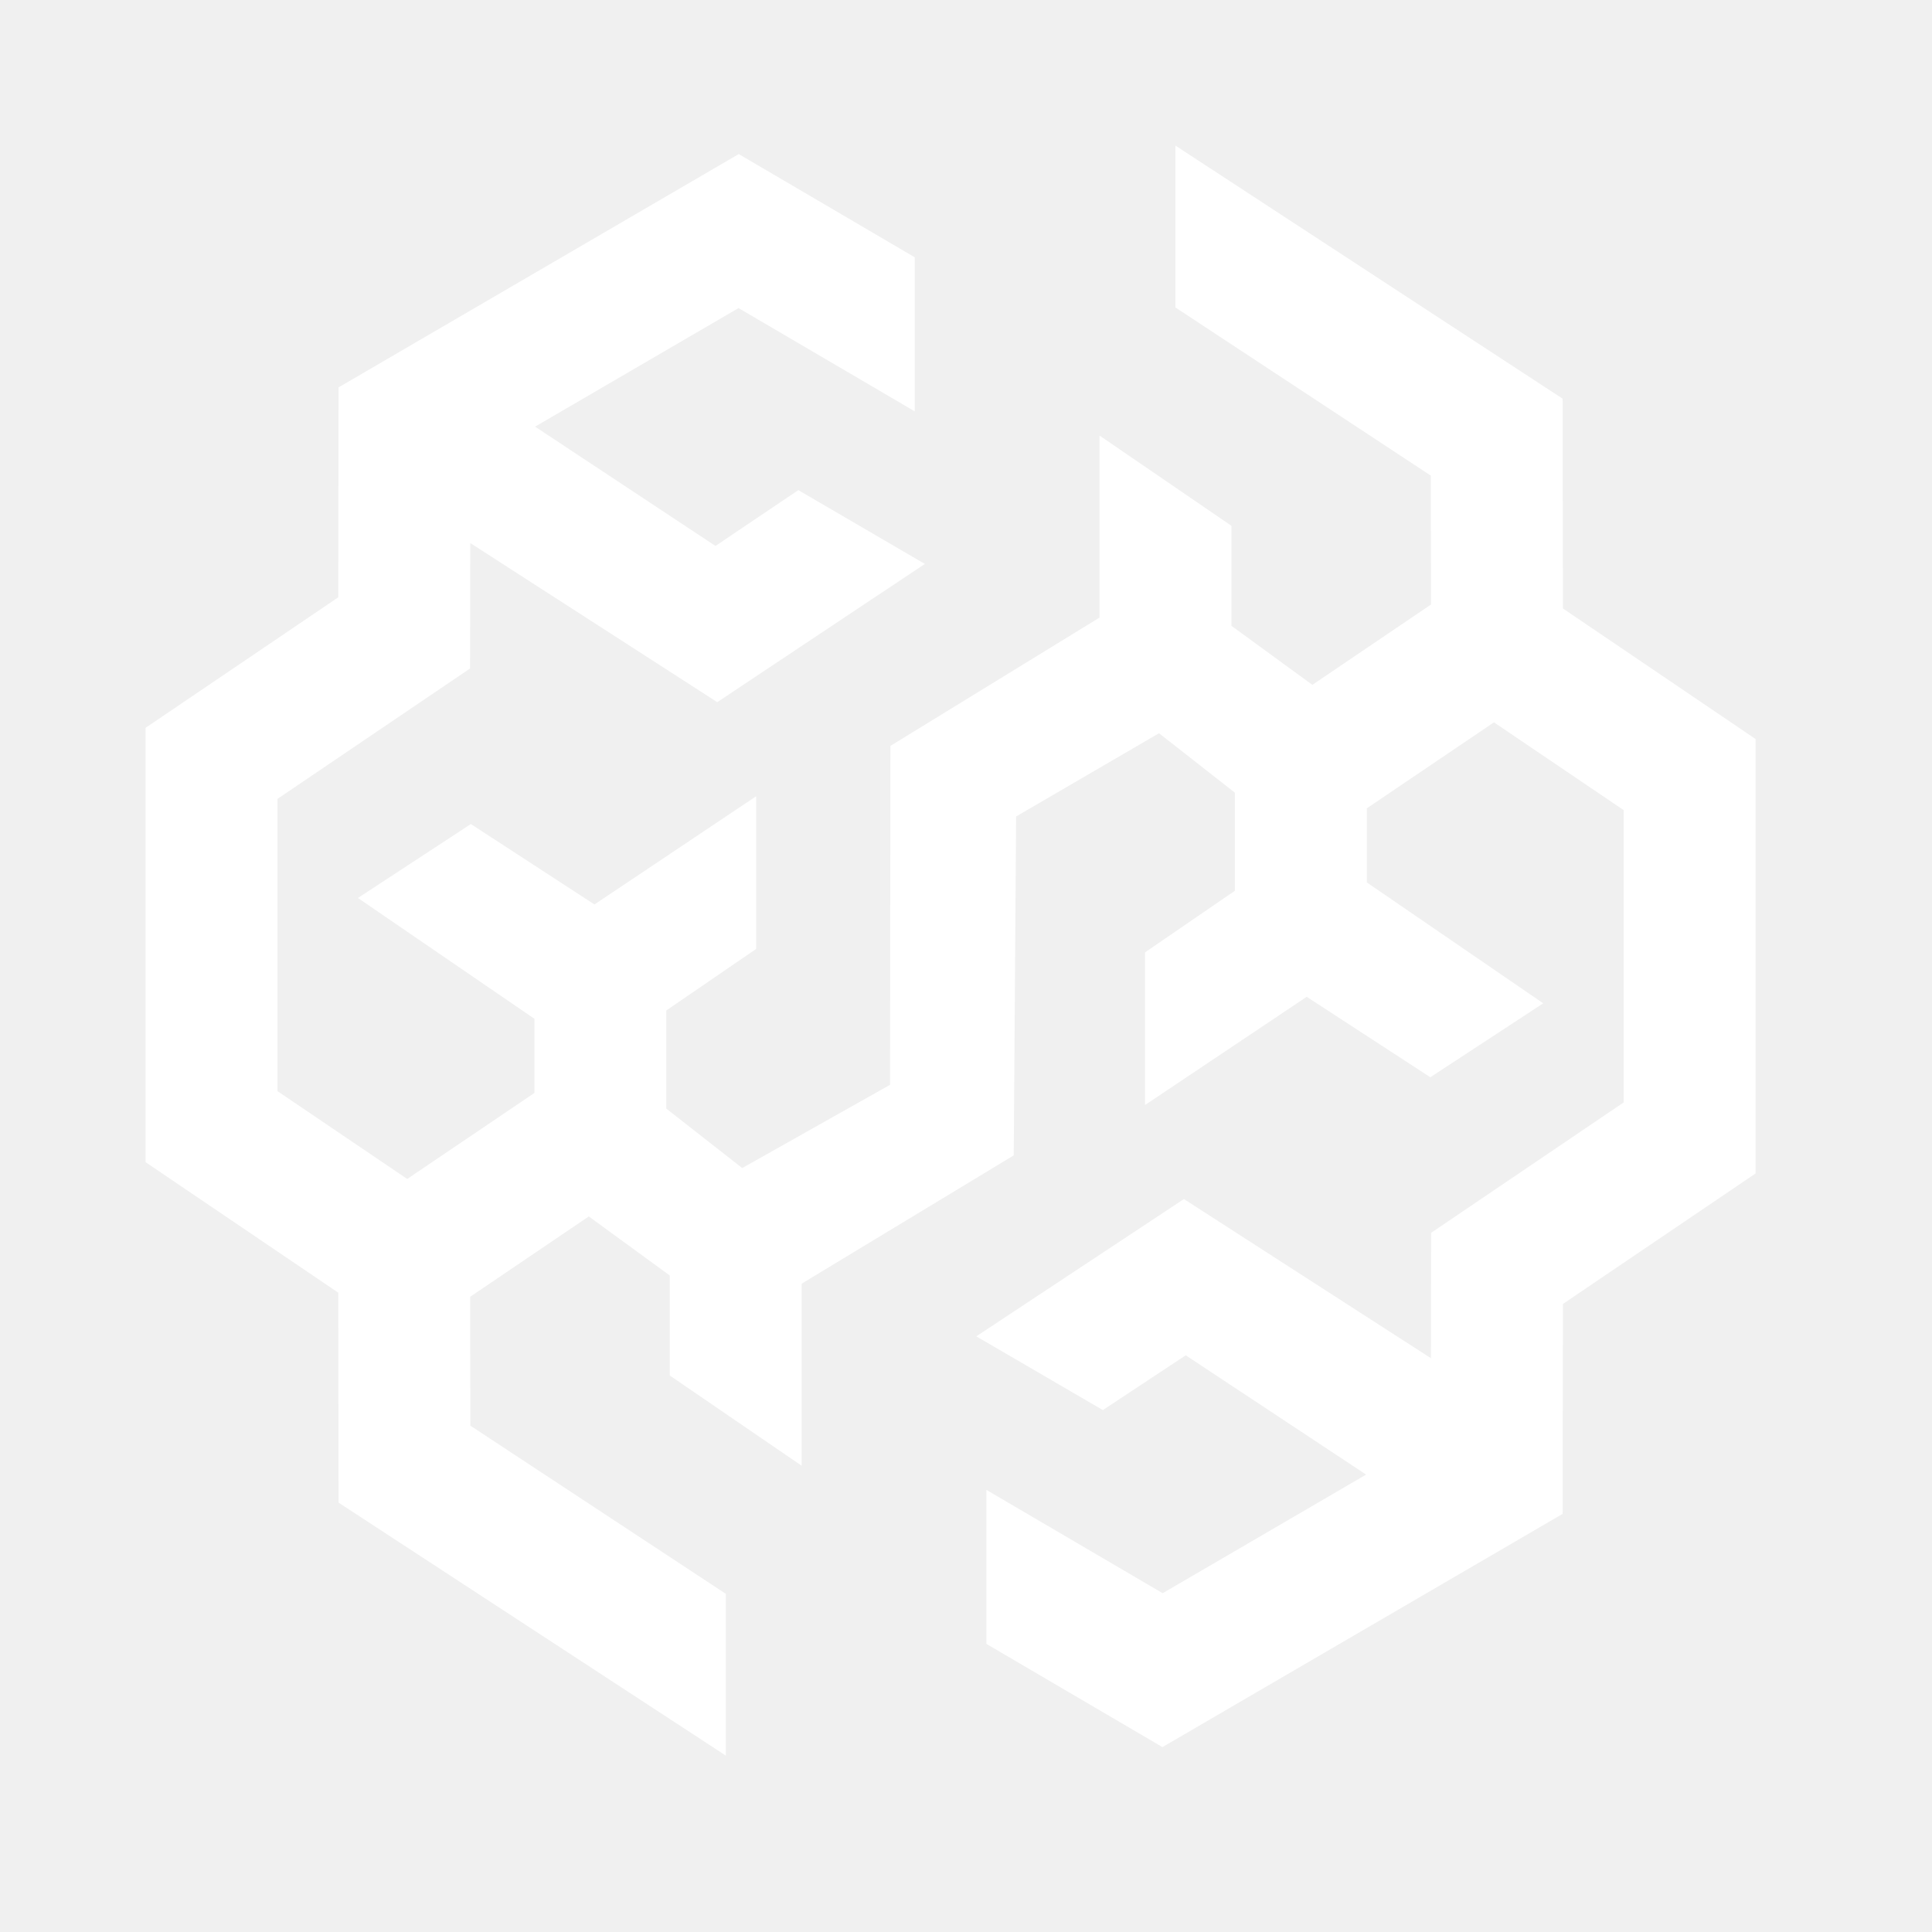
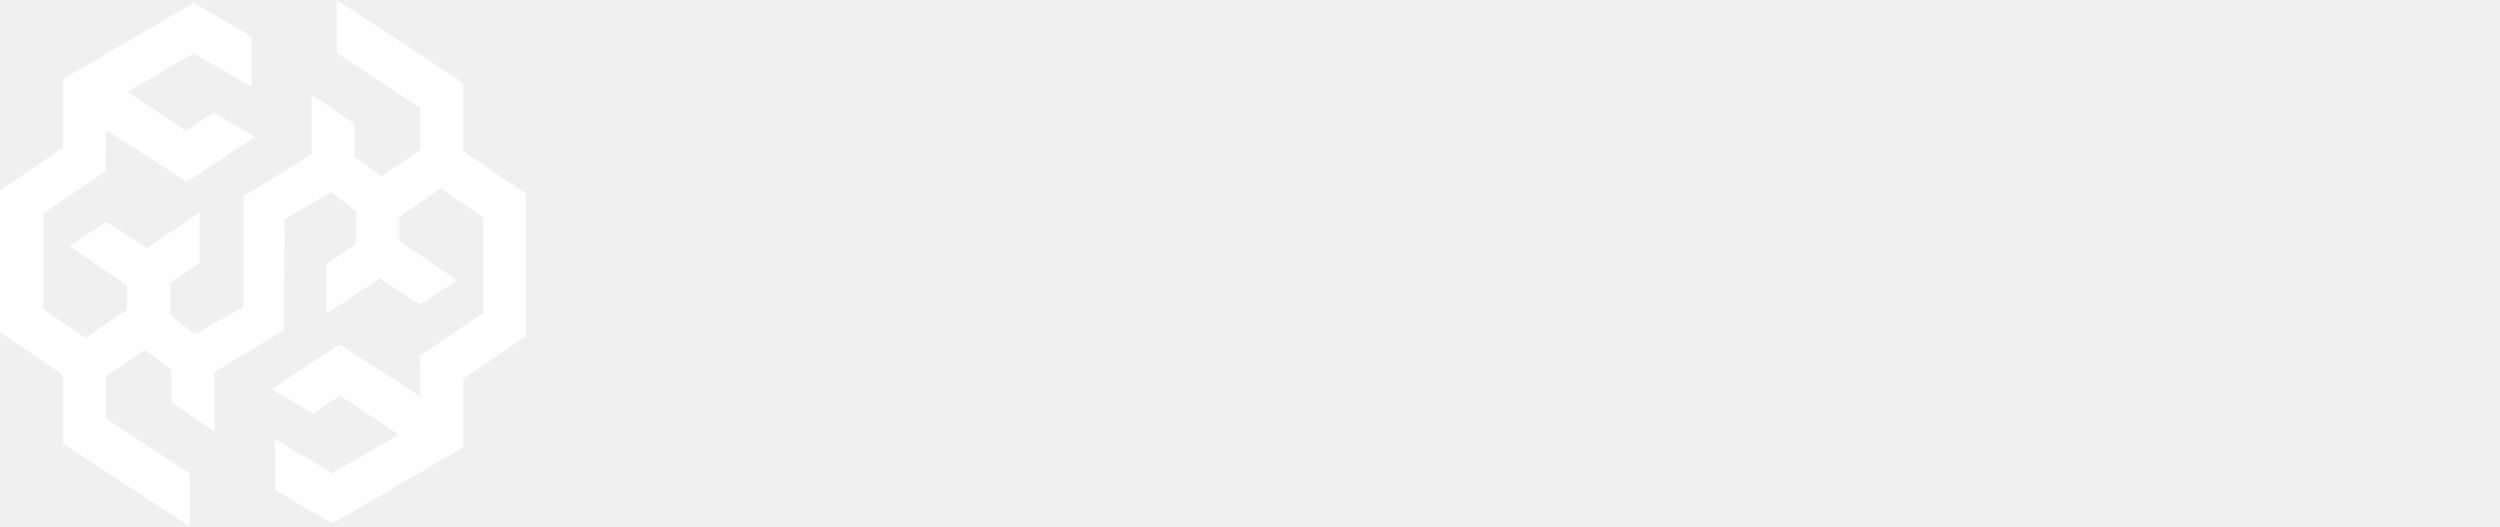
- <svg xmlns="http://www.w3.org/2000/svg" width="48" height="48" viewBox="0 0 48 48">
-   <polygon fill="#FFFFFF" points="38.831 15.118 38.823 9.905 29.203 3.617 29.203 7.639 35.548 11.817 35.553 15.019 32.605 17.015 30.594 15.548 30.594 13.063 27.317 10.821 27.317 15.344 22.122 18.532 22.113 26.952 18.44 29.02 16.554 27.543 16.554 25.105 18.786 23.576 18.786 23.556 18.786 19.783 14.769 22.471 11.698 20.473 8.893 22.31 13.277 25.311 13.277 27.154 10.117 29.291 6.894 27.109 6.894 19.848 11.679 16.608 11.684 13.492 17.82 17.445 22.978 14.011 19.834 12.177 17.776 13.564 13.294 10.6 18.349 7.654 22.727 10.22 22.727 6.393 18.354 3.828 8.411 9.625 8.404 14.84 3.617 18.082 3.617 28.874 8.404 32.116 8.411 37.332 18.032 43.617 18.032 39.598 11.686 35.42 11.681 32.218 14.629 30.222 16.64 31.689 16.64 34.174 19.917 36.416 19.917 31.892 25.186 28.705 25.245 20.285 28.795 18.217 30.68 19.694 30.68 22.131 28.448 23.661 28.448 23.68 28.448 27.454 32.465 24.765 35.536 26.764 38.341 24.927 33.958 21.923 33.958 20.083 37.117 17.946 40.34 20.128 40.34 27.389 35.556 30.629 35.551 33.744 29.414 29.79 24.256 33.201 27.401 35.033 29.459 33.672 33.941 36.636 28.886 39.583 24.507 37.016 24.507 40.842 28.881 43.406 38.823 37.612 38.831 32.396 43.617 29.154 43.617 18.361" />
+ <svg xmlns="http://www.w3.org/2000/svg" width="190" height="40" viewBox="0 0 190 40">
+   <g fill="none" fill-rule="evenodd">
+     <path fill="#ff" fill-rule="nonzero" d="M56 30.704 56 10.34 64.492 10.34C66.016 10.34 67.292 10.556 68.32 10.986 69.354 11.417 70.129 12.021 70.646 12.796 71.17 13.572 71.432 14.47 71.432 15.491 71.432 16.266 71.269 16.959 70.945 17.569 70.62 18.172 70.172 18.673 69.602 19.07 69.032 19.468 68.373 19.746 67.624 19.905L67.624 20.104C68.445 20.144 69.204 20.366 69.901 20.771 70.603 21.175 71.167 21.738 71.591 22.461 72.015 23.177 72.227 24.025 72.227 25.006 72.227 26.1 71.949 27.078 71.392 27.94 70.835 28.795 70.03 29.471 68.976 29.968 67.922 30.459 66.642 30.704 65.138 30.704L56 30.704ZM60.922 26.736 63.965 26.736C65.032 26.736 65.817 26.534 66.321 26.13 66.831 25.726 67.087 25.162 67.087 24.44 67.087 23.916 66.964 23.465 66.719 23.087 66.474 22.703 66.126 22.408 65.675 22.202 65.224 21.99 64.684 21.884 64.054 21.884L60.922 21.884 60.922 26.736ZM60.922 18.712 63.646 18.712C64.183 18.712 64.66 18.623 65.078 18.444 65.496 18.265 65.82 18.006 66.053 17.668 66.291 17.33 66.41 16.923 66.41 16.445 66.41 15.762 66.169 15.226 65.685 14.835 65.201 14.443 64.548 14.248 63.726 14.248L60.922 14.248 60.922 18.712ZM73.474 30.704 73.474 15.431 78.197 15.431 78.197 18.215 78.356 18.215C78.634 17.208 79.088 16.459 79.718 15.968 80.348 15.471 81.08 15.222 81.915 15.222 82.141 15.222 82.373 15.239 82.612 15.272 82.85 15.299 83.072 15.342 83.278 15.401L83.278 19.627C83.046 19.548 82.741 19.485 82.363 19.438 81.992 19.392 81.66 19.369 81.369 19.369 80.792 19.369 80.272 19.498 79.808 19.756 79.35 20.008 78.989 20.363 78.724 20.82 78.465 21.271 78.336 21.801 78.336 22.411L78.336 30.704 73.474 30.704ZM87.87 30.962C86.896 30.962 86.031 30.8 85.275 30.475 84.526 30.144 83.933 29.646 83.495 28.984 83.064 28.314 82.849 27.476 82.849 26.468 82.849 25.62 82.998 24.904 83.296 24.32 83.594 23.737 84.005 23.263 84.529 22.898 85.053 22.534 85.656 22.259 86.339 22.073 87.022 21.881 87.751 21.752 88.526 21.685 89.395 21.606 90.094 21.523 90.624 21.437 91.155 21.344 91.539 21.215 91.778 21.049 92.023 20.877 92.146 20.635 92.146 20.323L92.146 20.273C92.146 19.763 91.97 19.369 91.619 19.09 91.267 18.812 90.793 18.673 90.197 18.673 89.554 18.673 89.037 18.812 88.646 19.09 88.255 19.369 88.006 19.753 87.9 20.244L83.415 20.084C83.548 19.157 83.889 18.328 84.44 17.599 84.996 16.863 85.759 16.286 86.727 15.869 87.701 15.444 88.871 15.232 90.237 15.232 91.211 15.232 92.109 15.348 92.931 15.58 93.753 15.806 94.469 16.137 95.079 16.575 95.689 17.005 96.159 17.536 96.491 18.166 96.829 18.795 96.998 19.514 96.998 20.323L96.998 30.704 92.424 30.704 92.424 28.576 92.305 28.576C92.033 29.093 91.685 29.53 91.261 29.889 90.843 30.247 90.349 30.515 89.779 30.694 89.216 30.873 88.579 30.962 87.87 30.962ZM89.371 27.78C89.895 27.78 90.366 27.674 90.783 27.462 91.208 27.25 91.546 26.959 91.798 26.587 92.049 26.209 92.175 25.772 92.175 25.275L92.175 23.823C92.036 23.896 91.867 23.962 91.668 24.022 91.476 24.082 91.264 24.138 91.032 24.191 90.8 24.244 90.561 24.291 90.316 24.33 90.071 24.37 89.835 24.407 89.61 24.44 89.153 24.512 88.762 24.625 88.437 24.778 88.119 24.93 87.873 25.129 87.701 25.374 87.535 25.613 87.453 25.898 87.453 26.229 87.453 26.733 87.632 27.118 87.989 27.383 88.354 27.648 88.815 27.78 89.371 27.78ZM98.851 30.704 98.851 15.431 103.713 15.431 103.713 30.704 98.851 30.704ZM101.287 13.651C100.604 13.651 100.018 13.426 99.527 12.975 99.037 12.518 98.791 11.968 98.791 11.325 98.791 10.688 99.037 10.145 99.527 9.694 100.018 9.236 100.604 9.008 101.287 9.008 101.976 9.008 102.563 9.236 103.047 9.694 103.537 10.145 103.783 10.688 103.783 11.325 103.783 11.968 103.537 12.518 103.047 12.975 102.563 13.426 101.976 13.651 101.287 13.651ZM110.55 21.994 110.55 30.704 105.688 30.704 105.688 15.431 110.312 15.431 110.312 18.235 110.481 18.235C110.819 17.3 111.395 16.568 112.211 16.038 113.026 15.501 113.997 15.232 115.124 15.232 116.198 15.232 117.129 15.474 117.918 15.958 118.714 16.435 119.33 17.105 119.768 17.967 120.212 18.822 120.43 19.823 120.424 20.97L120.424 30.704 115.562 30.704 115.562 21.924C115.568 21.076 115.353 20.413 114.915 19.935 114.484 19.458 113.884 19.22 113.116 19.22 112.605 19.22 112.154 19.332 111.763 19.558 111.379 19.776 111.08 20.091 110.868 20.502 110.663 20.913 110.557 21.41 110.55 21.994Z" />
+     <polygon fill="#" fill-rule="nonzero" points="125.168 30.704 121.19 15.431 126.073 15.431 128.131 25.215 128.26 25.215 130.467 15.431 135.23 15.431 137.497 25.146 137.627 25.146 139.625 15.431 144.507 15.431 140.52 30.704 135.32 30.704 132.933 21.805 132.764 21.805 130.378 30.704" />
+     <path fill="#FF" fill-rule="nonzero" d="M149.644,30.962 C148.67,30.962 147.805,30.8 147.049,30.475 C146.3,30.144 145.706,29.646 145.269,28.984 C144.838,28.314 144.623,27.476 144.623,26.468 C144.623,25.62 144.772,24.904 145.07,24.32 C145.368,23.737 145.779,23.263 146.303,22.898 C146.827,22.534 147.43,22.259 148.113,22.073 C148.796,21.881 149.525,21.752 150.3,21.685 C151.169,21.606 151.868,21.523 152.398,21.437 C152.929,21.344 153.313,21.215 153.552,21.049 C153.797,20.877 153.92,20.635 153.92,20.323 L153.92,20.273 C153.92,19.763 153.744,19.369 153.393,19.09 C153.041,18.812 152.567,18.673 151.971,18.673 C151.328,18.673 150.811,18.812 150.42,19.09 C150.028,19.369 149.78,19.753 149.674,20.244 L145.189,20.084 C145.322,19.157 145.663,18.328 146.214,17.599 C146.77,16.863 147.533,16.286 148.501,15.869 C149.475,15.444 150.645,15.232 152.01,15.232 C152.985,15.232 153.883,15.348 154.705,15.58 C155.527,15.806 156.243,16.137 156.853,16.575 C157.463,17.005 157.933,17.536 158.265,18.166 C158.603,18.795 158.772,19.514 158.772,20.323 L158.772,30.704 L154.198,30.704 L154.198,28.576 L154.079,28.576 C153.807,29.093 153.459,29.53 153.035,29.889 C152.617,30.247 152.123,30.515 151.553,30.694 C150.99,30.873 150.353,30.962 149.644,30.962 Z M151.145,27.78 C151.669,27.78 152.14,27.674 152.557,27.462 C152.982,27.25 153.32,26.959 153.572,26.587 C153.823,26.209 153.949,25.772 153.949,25.275 L153.949,23.823 C153.81,23.896 153.641,23.962 153.442,24.022 C153.25,24.082 153.038,24.138 152.806,24.191 C152.574,24.244 152.335,24.291 152.09,24.33 C151.845,24.37 151.609,24.407 151.384,24.44 C150.927,24.512 150.536,24.625 150.211,24.778 C149.893,24.93 149.647,25.129 149.475,25.374 C149.309,25.613 149.226,25.898 149.226,26.229 C149.226,26.733 149.405,27.118 149.763,27.383 C150.128,27.648 150.589,27.78 151.145,27.78 Z" />
+     <polygon fill="#" fill-rule="nonzero" points="174.893 15.431 169.653 30.704 164.085 30.704 158.855 15.431 163.976 15.431 166.79 25.951 166.949 25.951 169.773 15.431" />
+     <path fill="#" fill-rule="nonzero" d="M182.285,30.992 C180.687,30.992 179.308,30.677 178.148,30.048 C176.995,29.411 176.107,28.506 175.484,27.333 C174.867,26.153 174.559,24.751 174.559,23.127 C174.559,21.549 174.87,20.171 175.493,18.991 C176.117,17.804 176.995,16.883 178.128,16.227 C179.262,15.564 180.598,15.232 182.136,15.232 C183.223,15.232 184.217,15.401 185.118,15.739 C186.02,16.077 186.799,16.578 187.455,17.241 C188.111,17.904 188.622,18.722 188.986,19.697 C189.351,20.665 189.533,21.775 189.533,23.028 L189.533,24.241 L176.259,24.241 L176.259,21.417 L185.009,21.417 C185.002,20.9 184.88,20.439 184.641,20.035 C184.403,19.63 184.074,19.316 183.657,19.09 C183.246,18.858 182.772,18.742 182.235,18.742 C181.691,18.742 181.204,18.865 180.773,19.11 C180.342,19.349 180.001,19.677 179.749,20.095 C179.497,20.505 179.365,20.973 179.351,21.497 L179.351,24.37 C179.351,24.993 179.474,25.54 179.719,26.011 C179.965,26.475 180.313,26.836 180.763,27.095 C181.214,27.353 181.751,27.482 182.374,27.482 C182.805,27.482 183.196,27.423 183.547,27.303 C183.899,27.184 184.2,27.008 184.452,26.776 C184.704,26.544 184.893,26.259 185.019,25.921 L189.484,26.05 C189.298,27.051 188.89,27.923 188.261,28.666 C187.637,29.401 186.819,29.975 185.805,30.386 C184.79,30.79 183.617,30.992 182.285,30.992 Z" />
+     <polygon fill="#fff" fill-rule="nonzero" points="35.213 11.501 35.206 6.288 25.586 0 25.586 4.022 31.931 8.2 31.936 11.402 28.988 13.398 26.977 11.931 26.977 9.446 23.7 7.204 23.7 11.727 18.505 14.915 18.495 23.335 14.822 25.403 12.937 23.926 12.937 21.488 15.169 19.959 15.169 19.939 15.169 16.166 11.152 18.854 8.081 16.856 5.276 18.693 9.659 21.694 9.659 23.536 6.5 25.674 3.277 23.492 3.277 16.23 8.062 12.991 8.066 9.875 14.203 13.827 19.361 10.394 16.216 8.559 14.159 9.947 9.677 6.983 14.731 4.036 19.11 6.603 19.11 2.775 14.736 .211 4.794 6.008 4.787 11.223 0 14.465 0 25.257 4.787 28.499 4.794 33.714 14.414 40 14.414 35.981 8.069 31.803 8.064 28.601 11.012 26.605 13.023 28.072 13.023 30.557 16.3 32.798 16.3 28.275 21.569 25.088 21.628 16.667 25.178 14.599 27.063 16.076 27.063 18.514 24.831 20.043 24.831 20.063 24.831 23.837 28.848 21.148 31.919 23.146 34.724 21.309 30.34 18.306 30.34 16.466 33.5 14.329 36.723 16.511 36.723 23.772 31.939 27.012 31.934 30.127 25.797 26.173 20.639 29.584 23.784 31.416 25.841 30.055 30.323 33.019 25.269 35.966 20.89 33.399 20.89 37.225 25.264 39.789 35.206 33.995 35.213 28.779 40 25.537 40 14.743" />
+   </g>
</svg>
